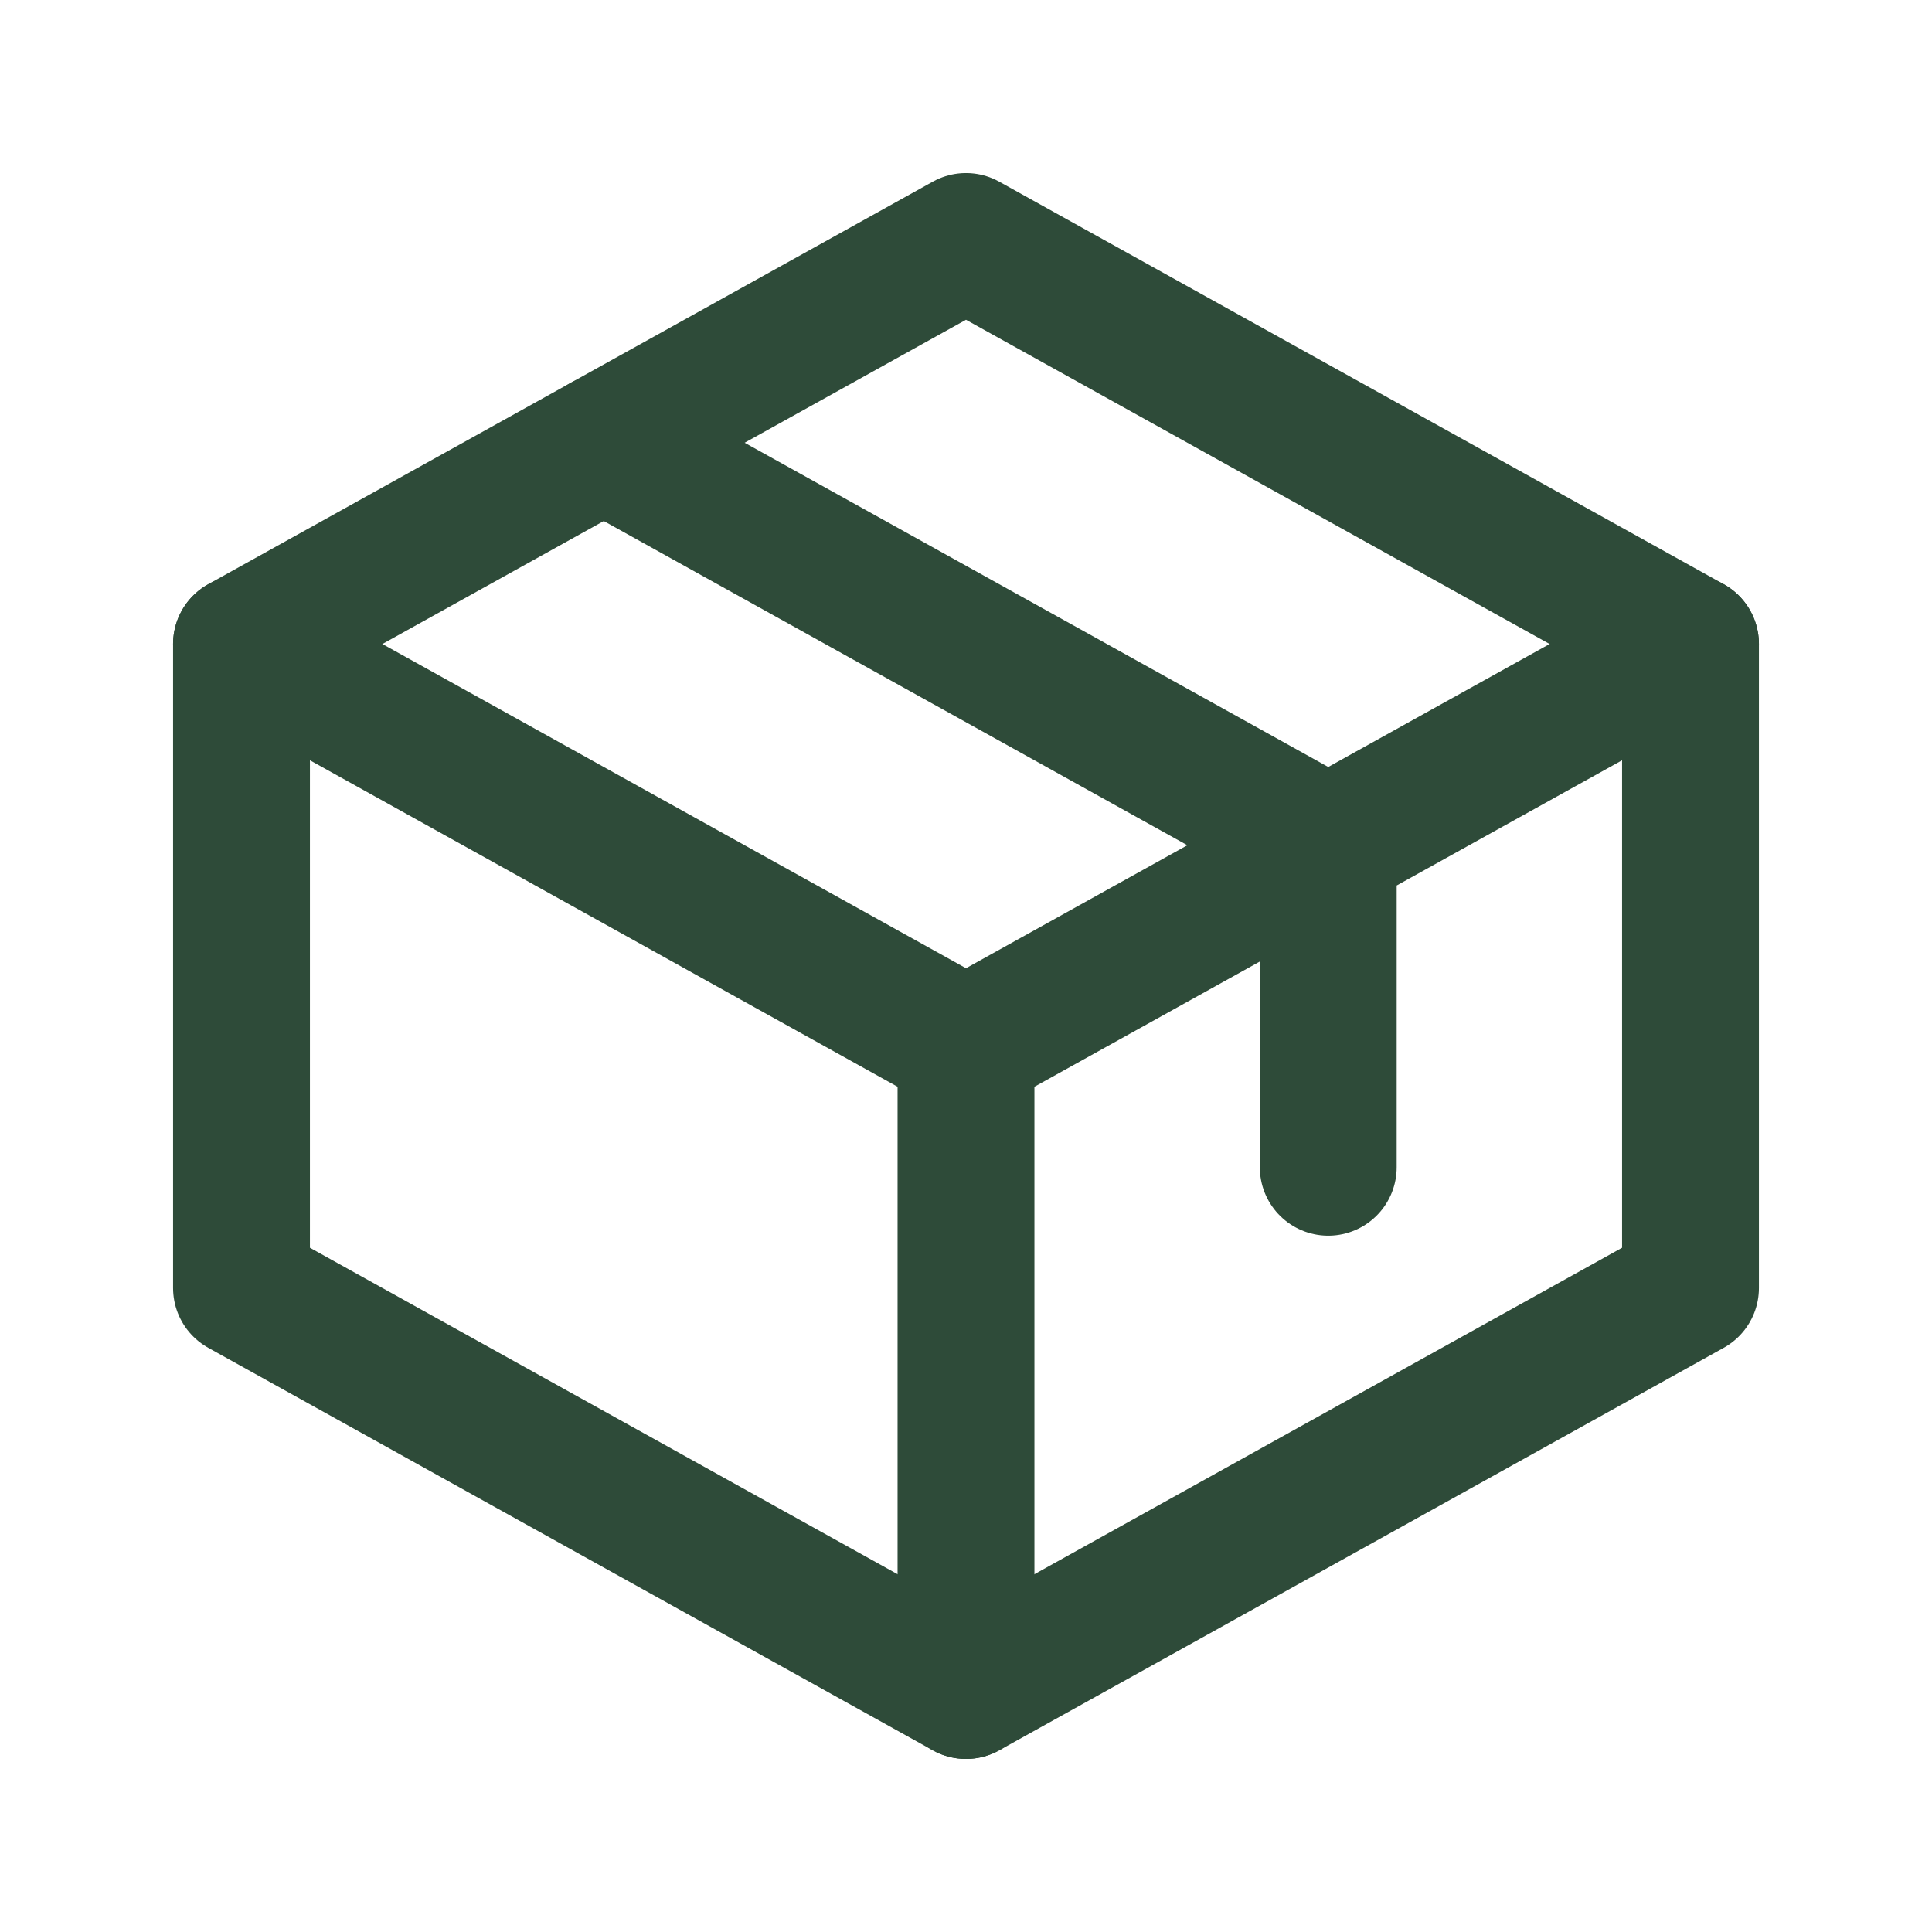
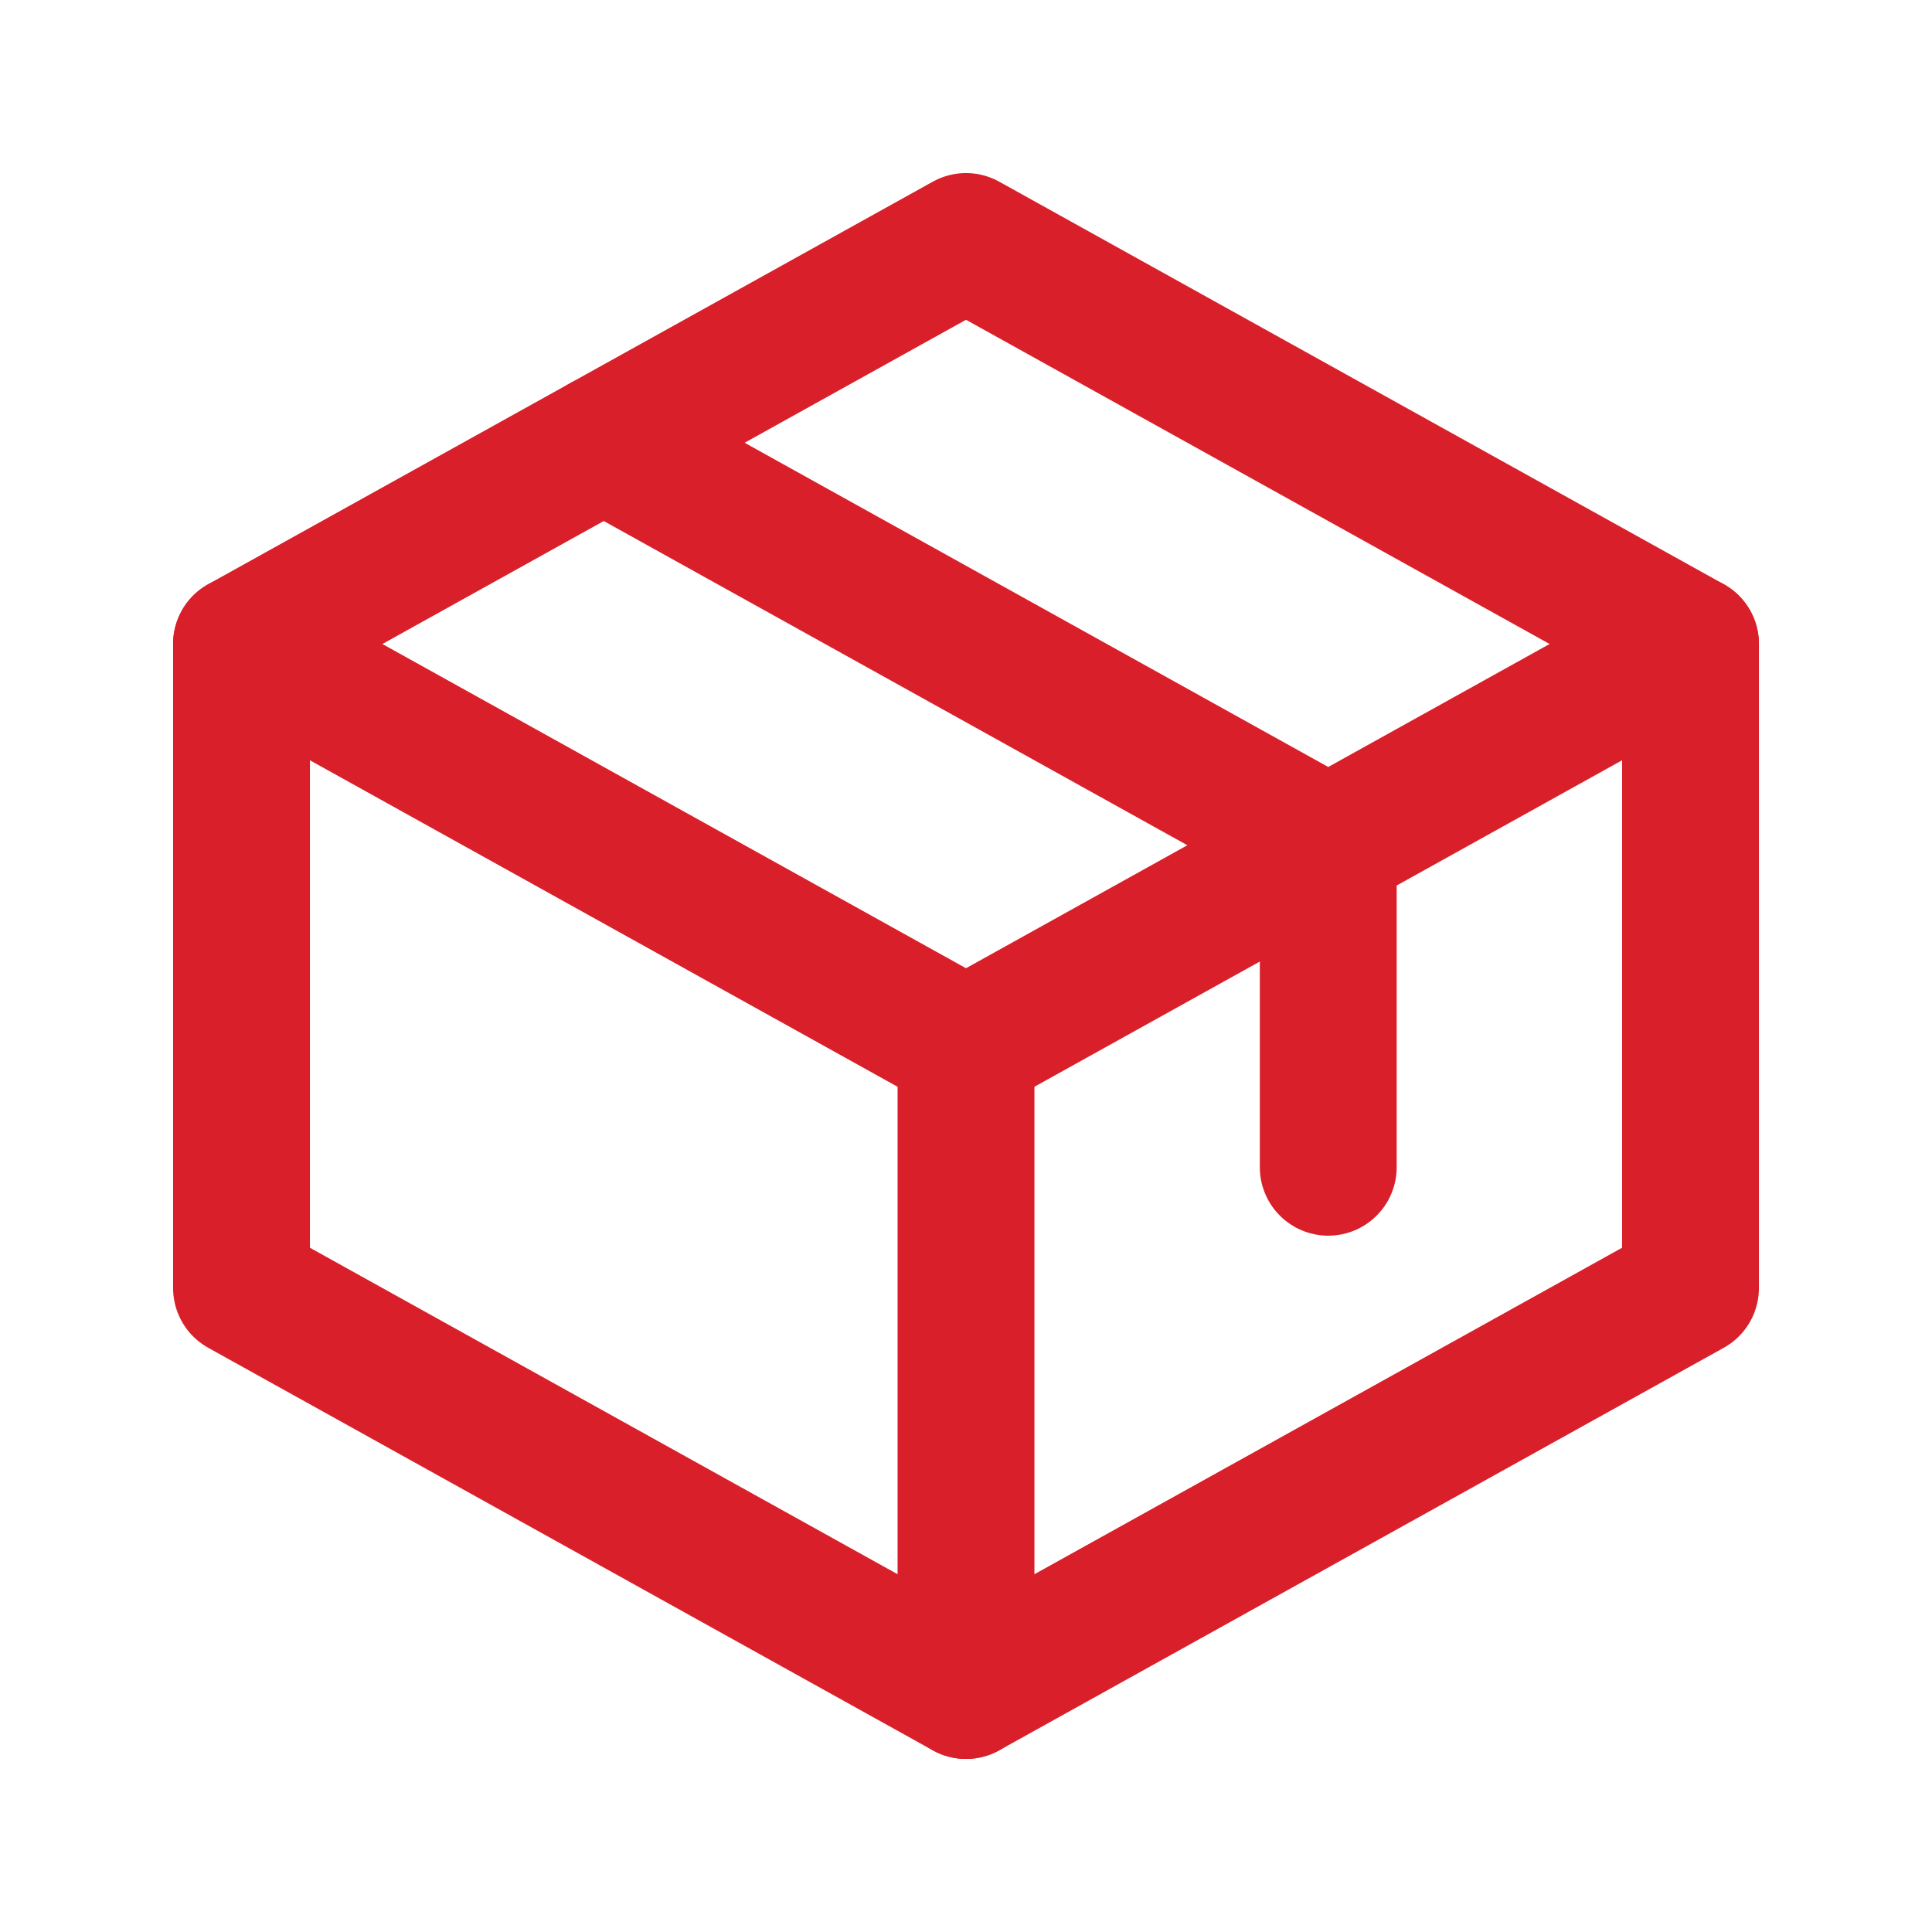
- <svg xmlns="http://www.w3.org/2000/svg" viewBox="0 0 24 24" fill="none" stroke="#2e4b39" stroke-width="1.7" stroke-linecap="round" stroke-linejoin="round">
+ <svg xmlns="http://www.w3.org/2000/svg" viewBox="0 0 24 24" fill="none" stroke="#d9202a" stroke-width="1.7" stroke-linecap="round" stroke-linejoin="round">
  <path d="m12 3 9 5v8l-9 5-9-5V8l9-5Z" />
  <path d="m3 8 9 5 9-5M12 13v8M7.5 5.5l9 5v4" />
</svg>
